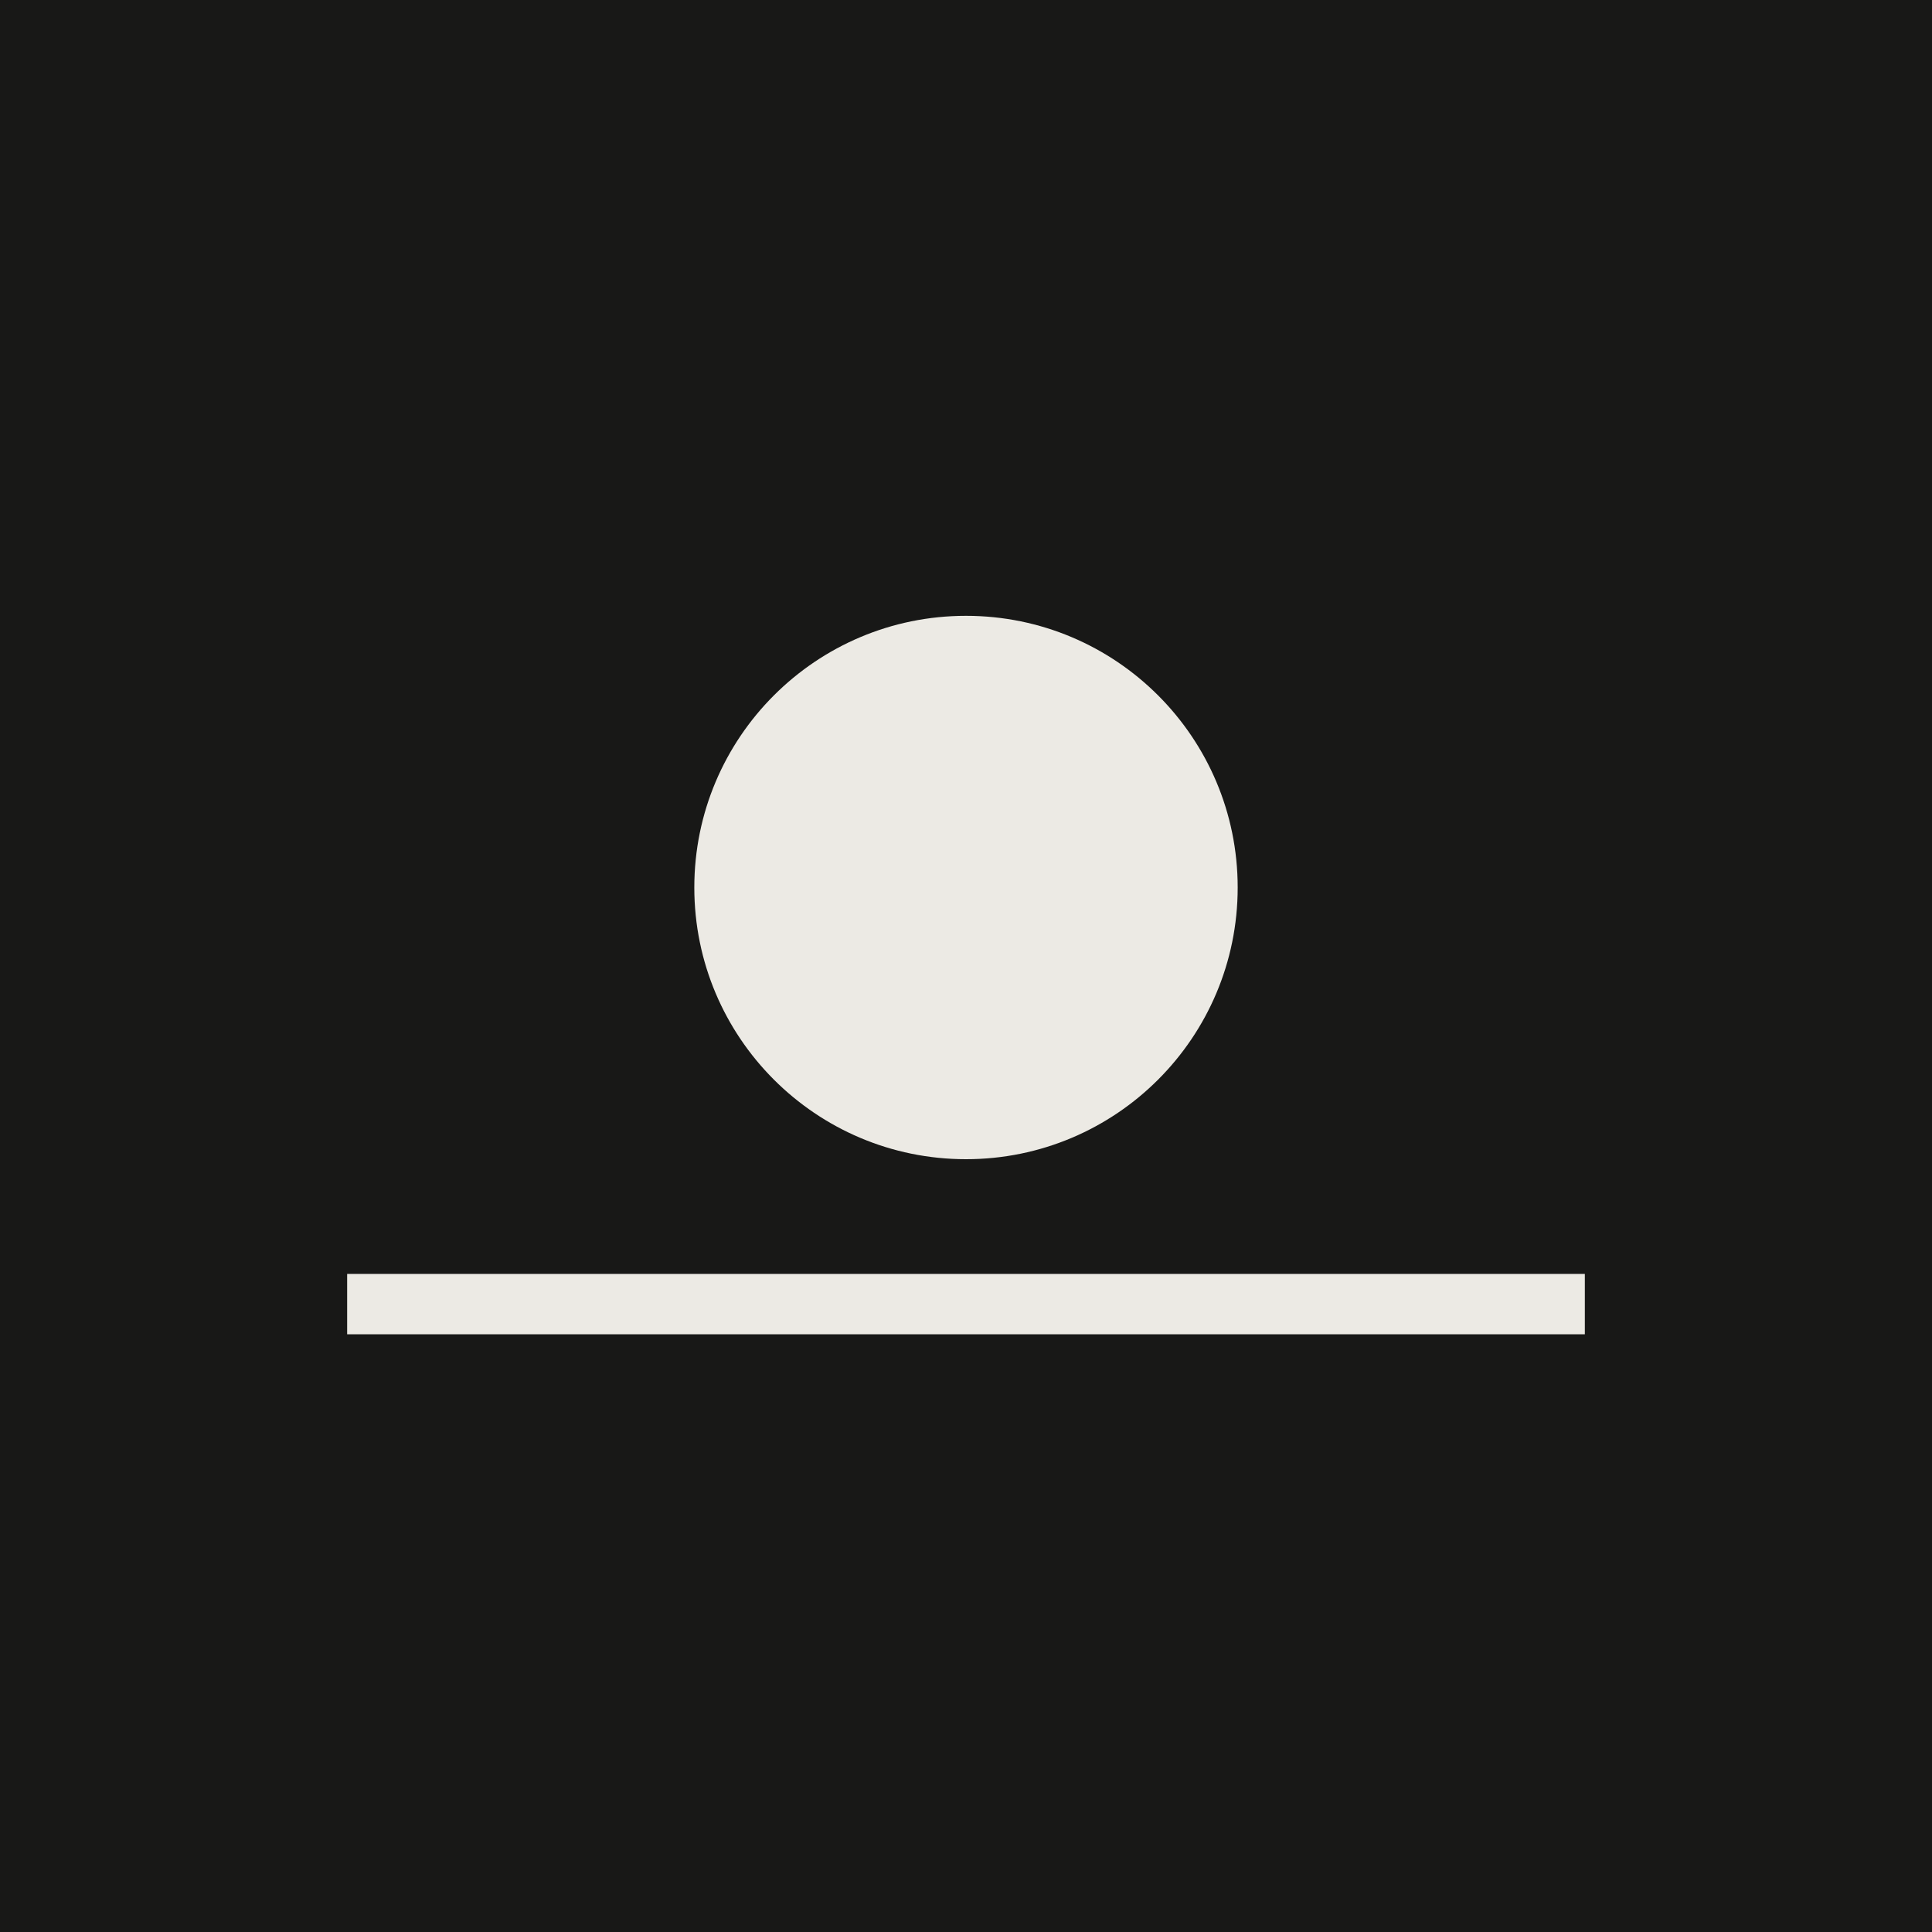
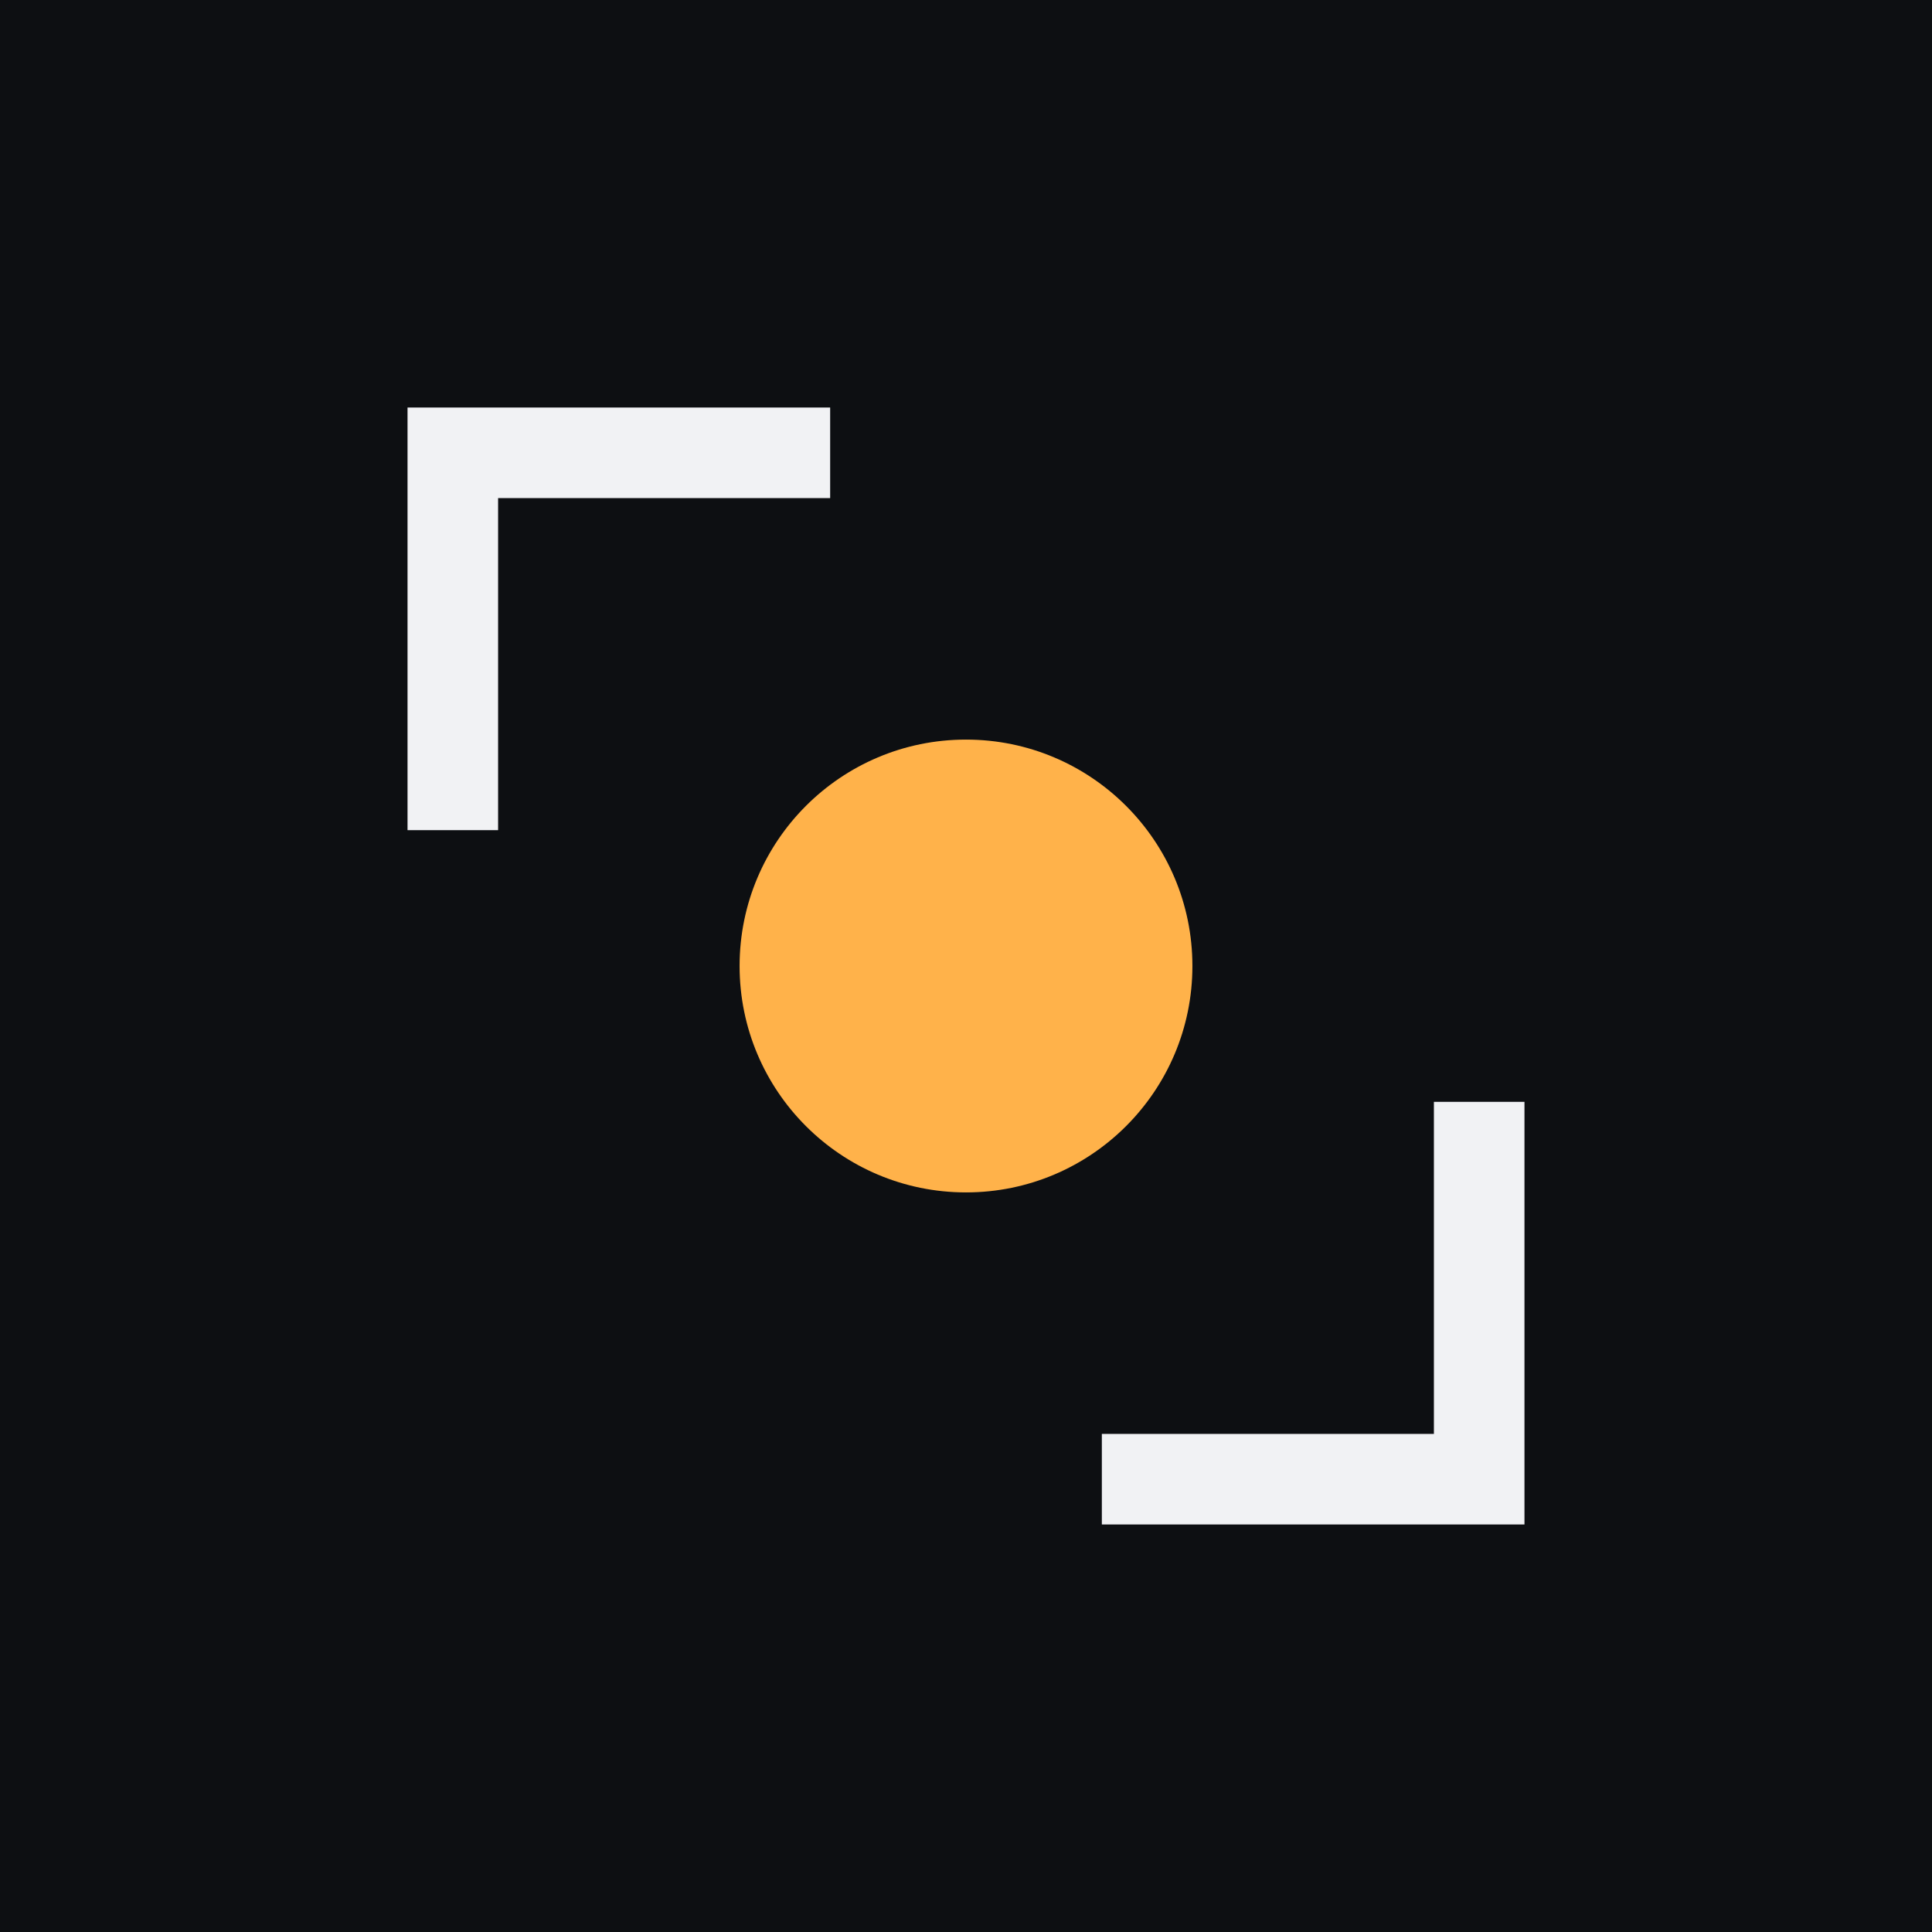
<svg xmlns="http://www.w3.org/2000/svg" viewBox="0 0 64 64">
-   <rect width="64" height="64" fill="#181817" />
-   <circle cx="32" cy="29.4" r="9" fill="#eceae4" />
-   <rect x="11.5" y="42.2" width="41" height="2" fill="#eceae4" />
+   <rect width="64" height="64" fill="#0d0f12" />
+   <circle cx="32" cy="32" r="7.5" fill="#ffb24a" />
+   <path d="M15 26v-11h11M49 38v11h-11" fill="none" stroke="#f1f2f4" stroke-width="3" stroke-linecap="square" />
</svg>
